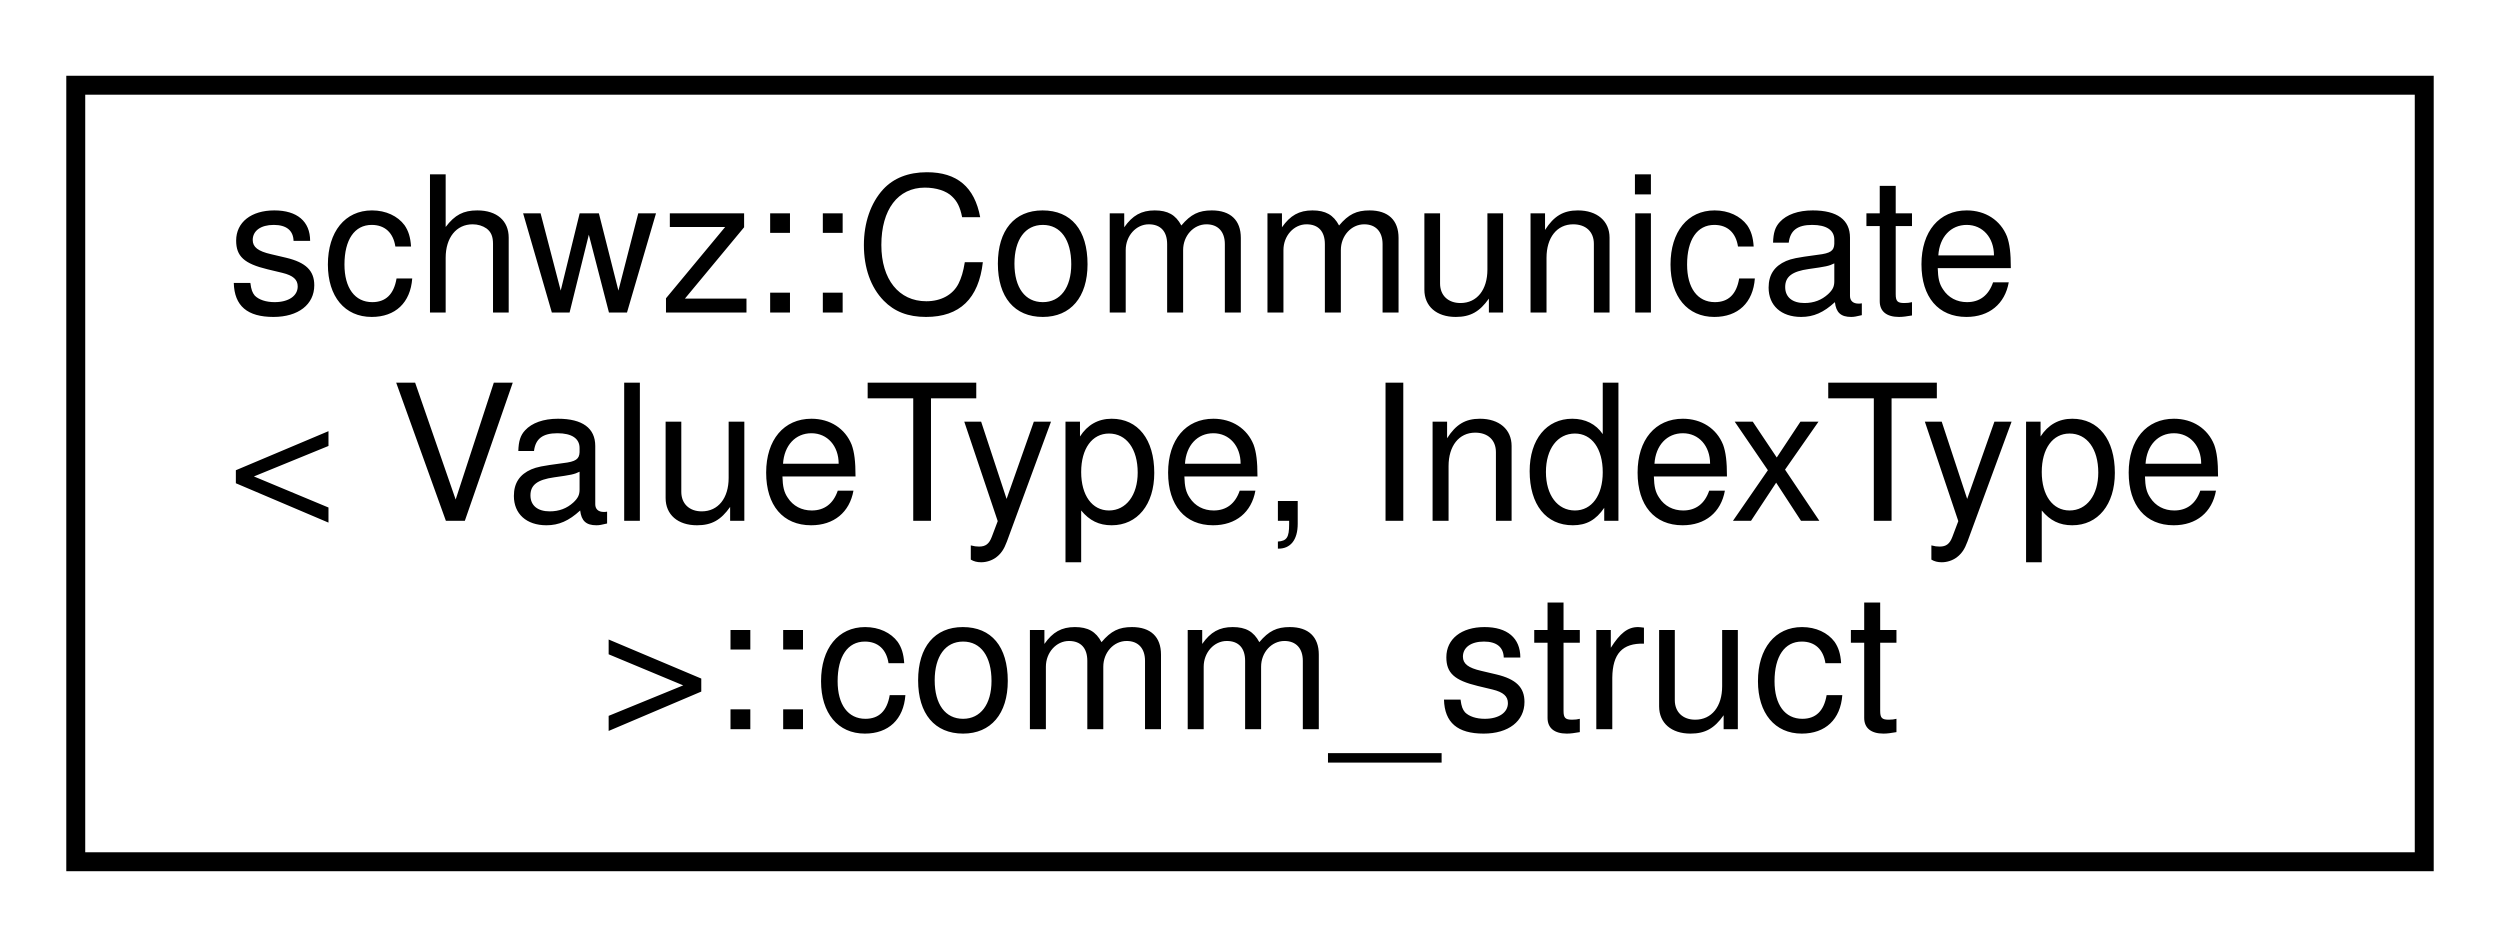
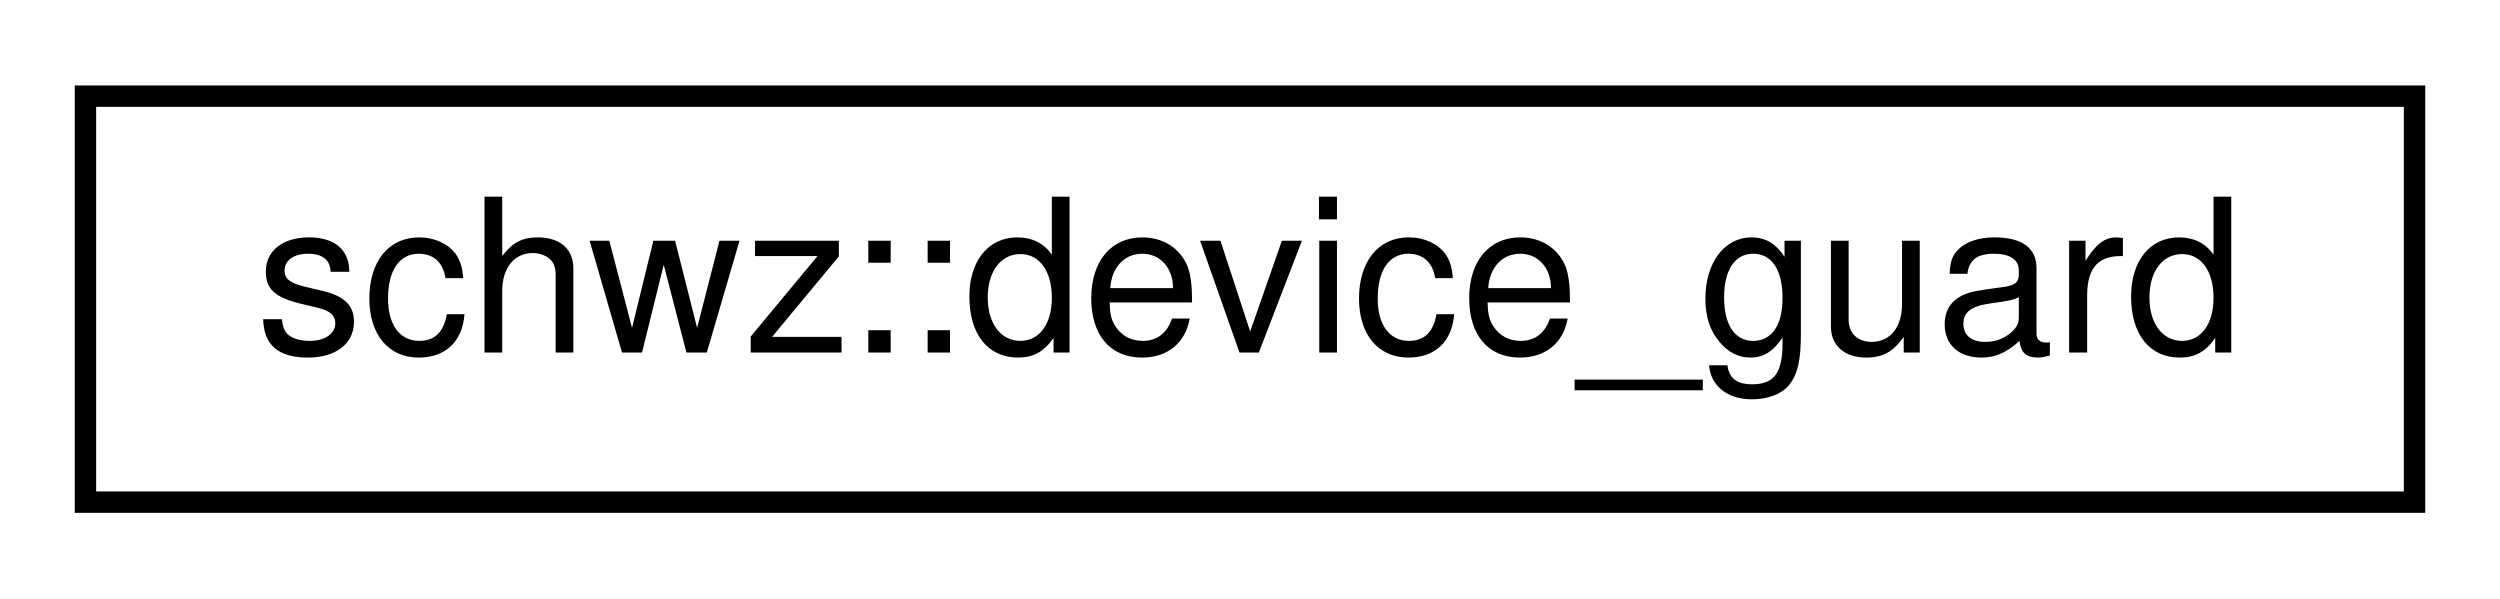
- <svg xmlns="http://www.w3.org/2000/svg" xmlns:xlink="http://www.w3.org/1999/xlink" width="132pt" height="50pt" viewBox="0.00 0.00 132.00 50.00">
-   <g id="graph0" class="graph" transform="scale(1 1) rotate(0) translate(4 46)">
-     <polygon fill="#ffffff" stroke="transparent" points="-4,4 -4,-46 128,-46 128,4 -4,4" />
+ <svg xmlns="http://www.w3.org/2000/svg" xmlns:xlink="http://www.w3.org/1999/xlink" width="117pt" height="28pt" viewBox="0.00 0.00 117.00 28.00">
+   <g id="graph0" class="graph" transform="scale(1 1) rotate(0) translate(4 24)">
+     <polygon fill="#ffffff" stroke="transparent" points="-4,4 -4,-24 113,-24 113,4 -4,4" />
    <g id="node1" class="node">
      <g id="a_node1">
-         <a xlink:href="structschwz_1_1Communicate_1_1comm__struct.html" target="_top" xlink:title="The communication struct used to store the communication data. ">
-           <polygon fill="#ffffff" stroke="#000000" points="0,-.5 0,-41.5 124,-41.5 124,-.5 0,-.5" />
-           <text text-anchor="start" x="8" y="-29.5" font-family="Helvetica,sans-Serif" font-size="10.00" fill="#000000">schwz::Communicate</text>
-           <text text-anchor="start" x="8" y="-18.5" font-family="Helvetica,sans-Serif" font-size="10.00" fill="#000000">&lt; ValueType, IndexType</text>
-           <text text-anchor="middle" x="62" y="-7.5" font-family="Helvetica,sans-Serif" font-size="10.00" fill="#000000"> &gt;::comm_struct</text>
+         <a xlink:href="classschwz_1_1device__guard.html" target="_top" xlink:title="This class defines a device guard for the cuda functions and the cuda module. ">
+           <polygon fill="#ffffff" stroke="#000000" points="0,-.5 0,-19.5 109,-19.5 109,-.5 0,-.5" />
+           <text text-anchor="middle" x="54.5" y="-7.5" font-family="Helvetica,sans-Serif" font-size="10.00" fill="#000000">schwz::device_guard</text>
        </a>
      </g>
    </g>
  </g>
</svg>
